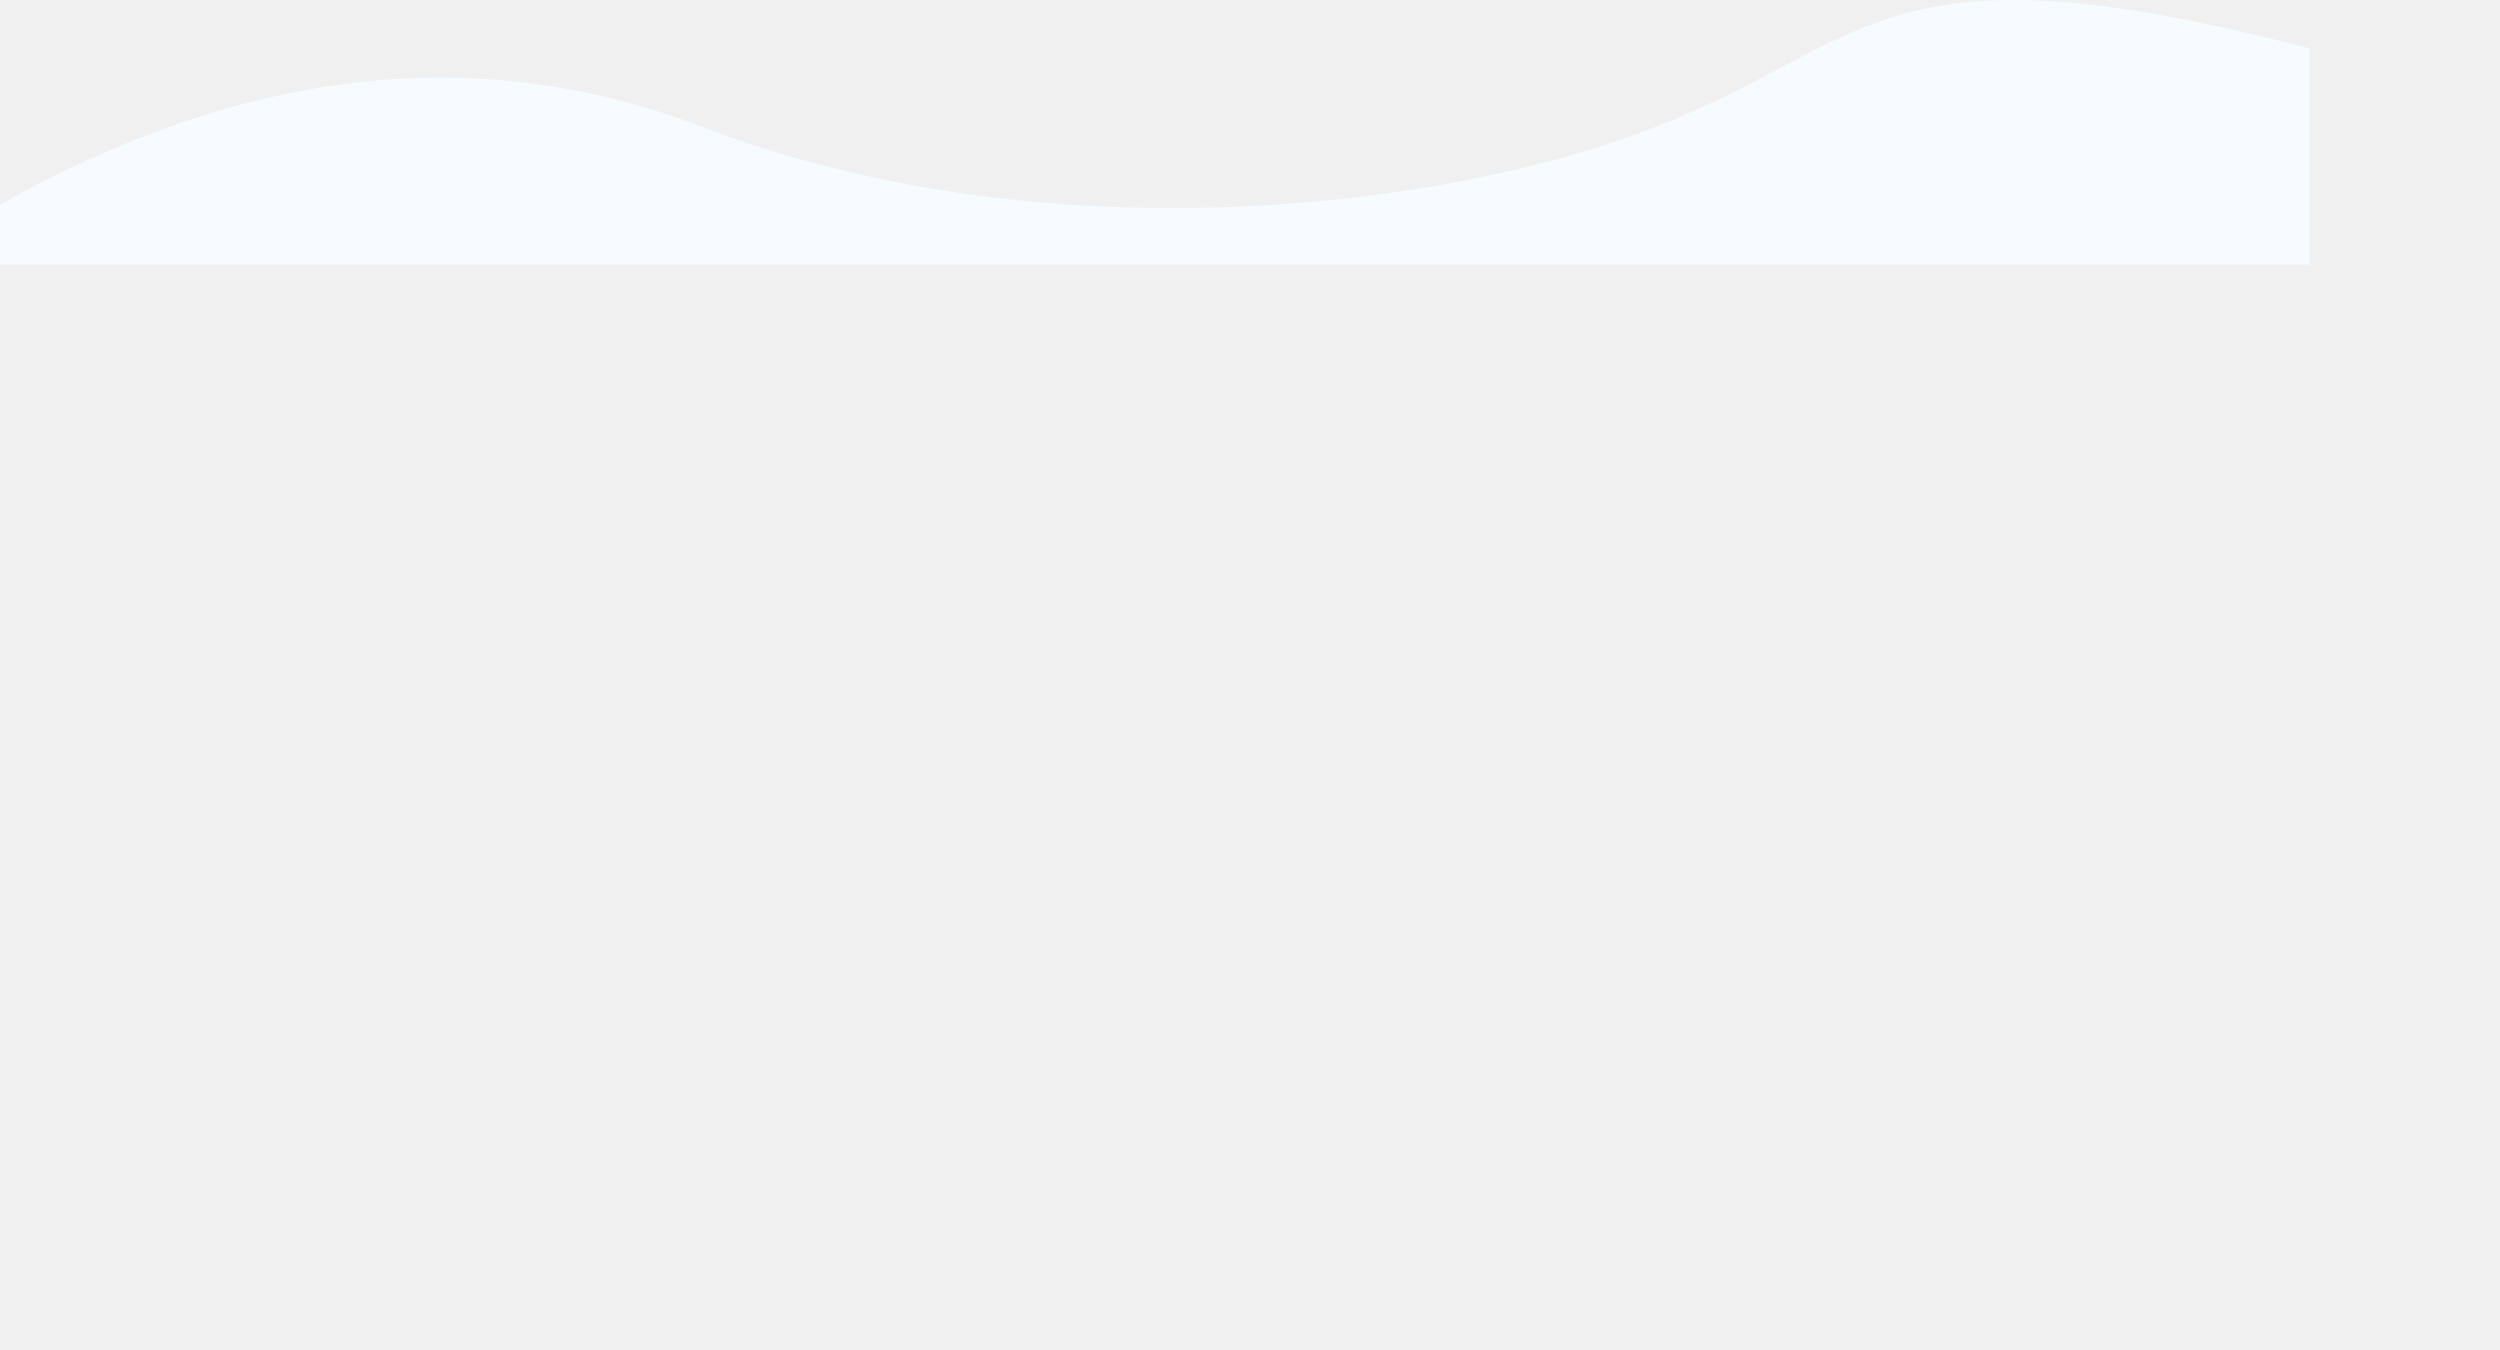
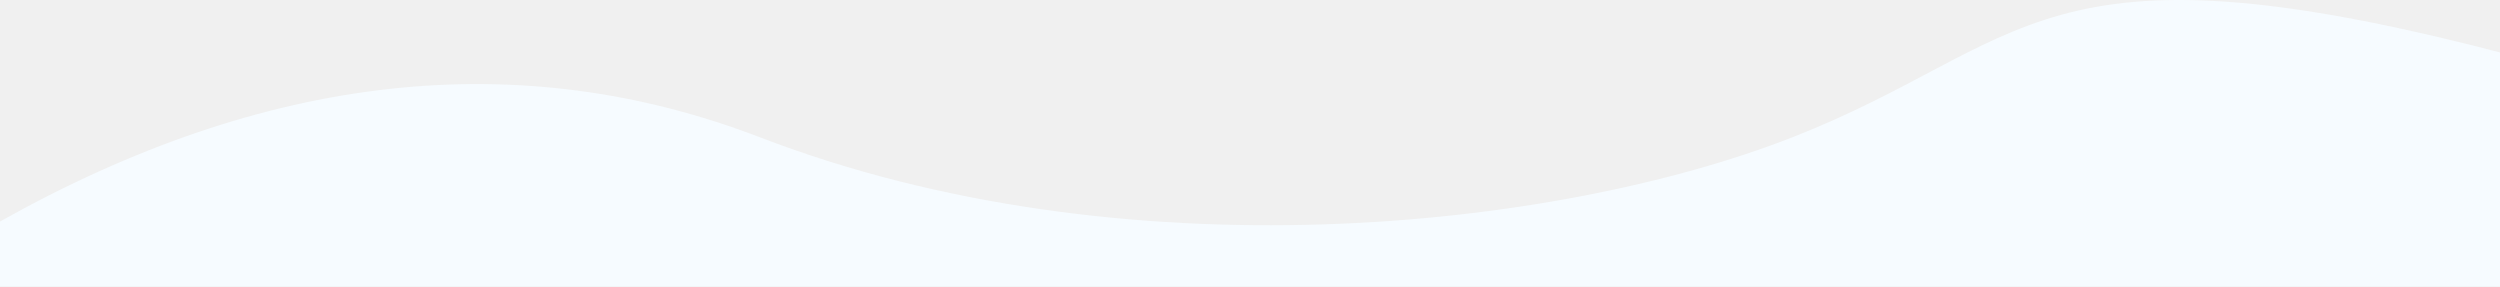
- <svg xmlns="http://www.w3.org/2000/svg" xmlns:xlink="http://www.w3.org/1999/xlink">
+ <svg xmlns="http://www.w3.org/2000/svg" xmlns:xlink="http://www.w3.org/1999/xlink" width="1440" height="165">
  <defs>
    <path id="a" d="M0 0h1440v165H0z" />
  </defs>
  <g fill="none" fill-rule="evenodd">
    <mask id="b" fill="#fff">
      <use xlink:href="#a" />
    </mask>
    <g mask="url(#b)" fill="#F6FBFF">
      <path d="M0 127.6C152.937 41.92 298.933 25.782 437.988 79.187c208.583 80.107 457.536 53.405 594.167 0C1168.785 25.782 1172.696-39.335 1440 30.224c267.304 69.56 0 698.192 0 698.192s-211.887 128.179-591.858 64.09C594.828 749.779 312.114 765.996 0 841.156V127.6z" />
    </g>
  </g>
</svg>
